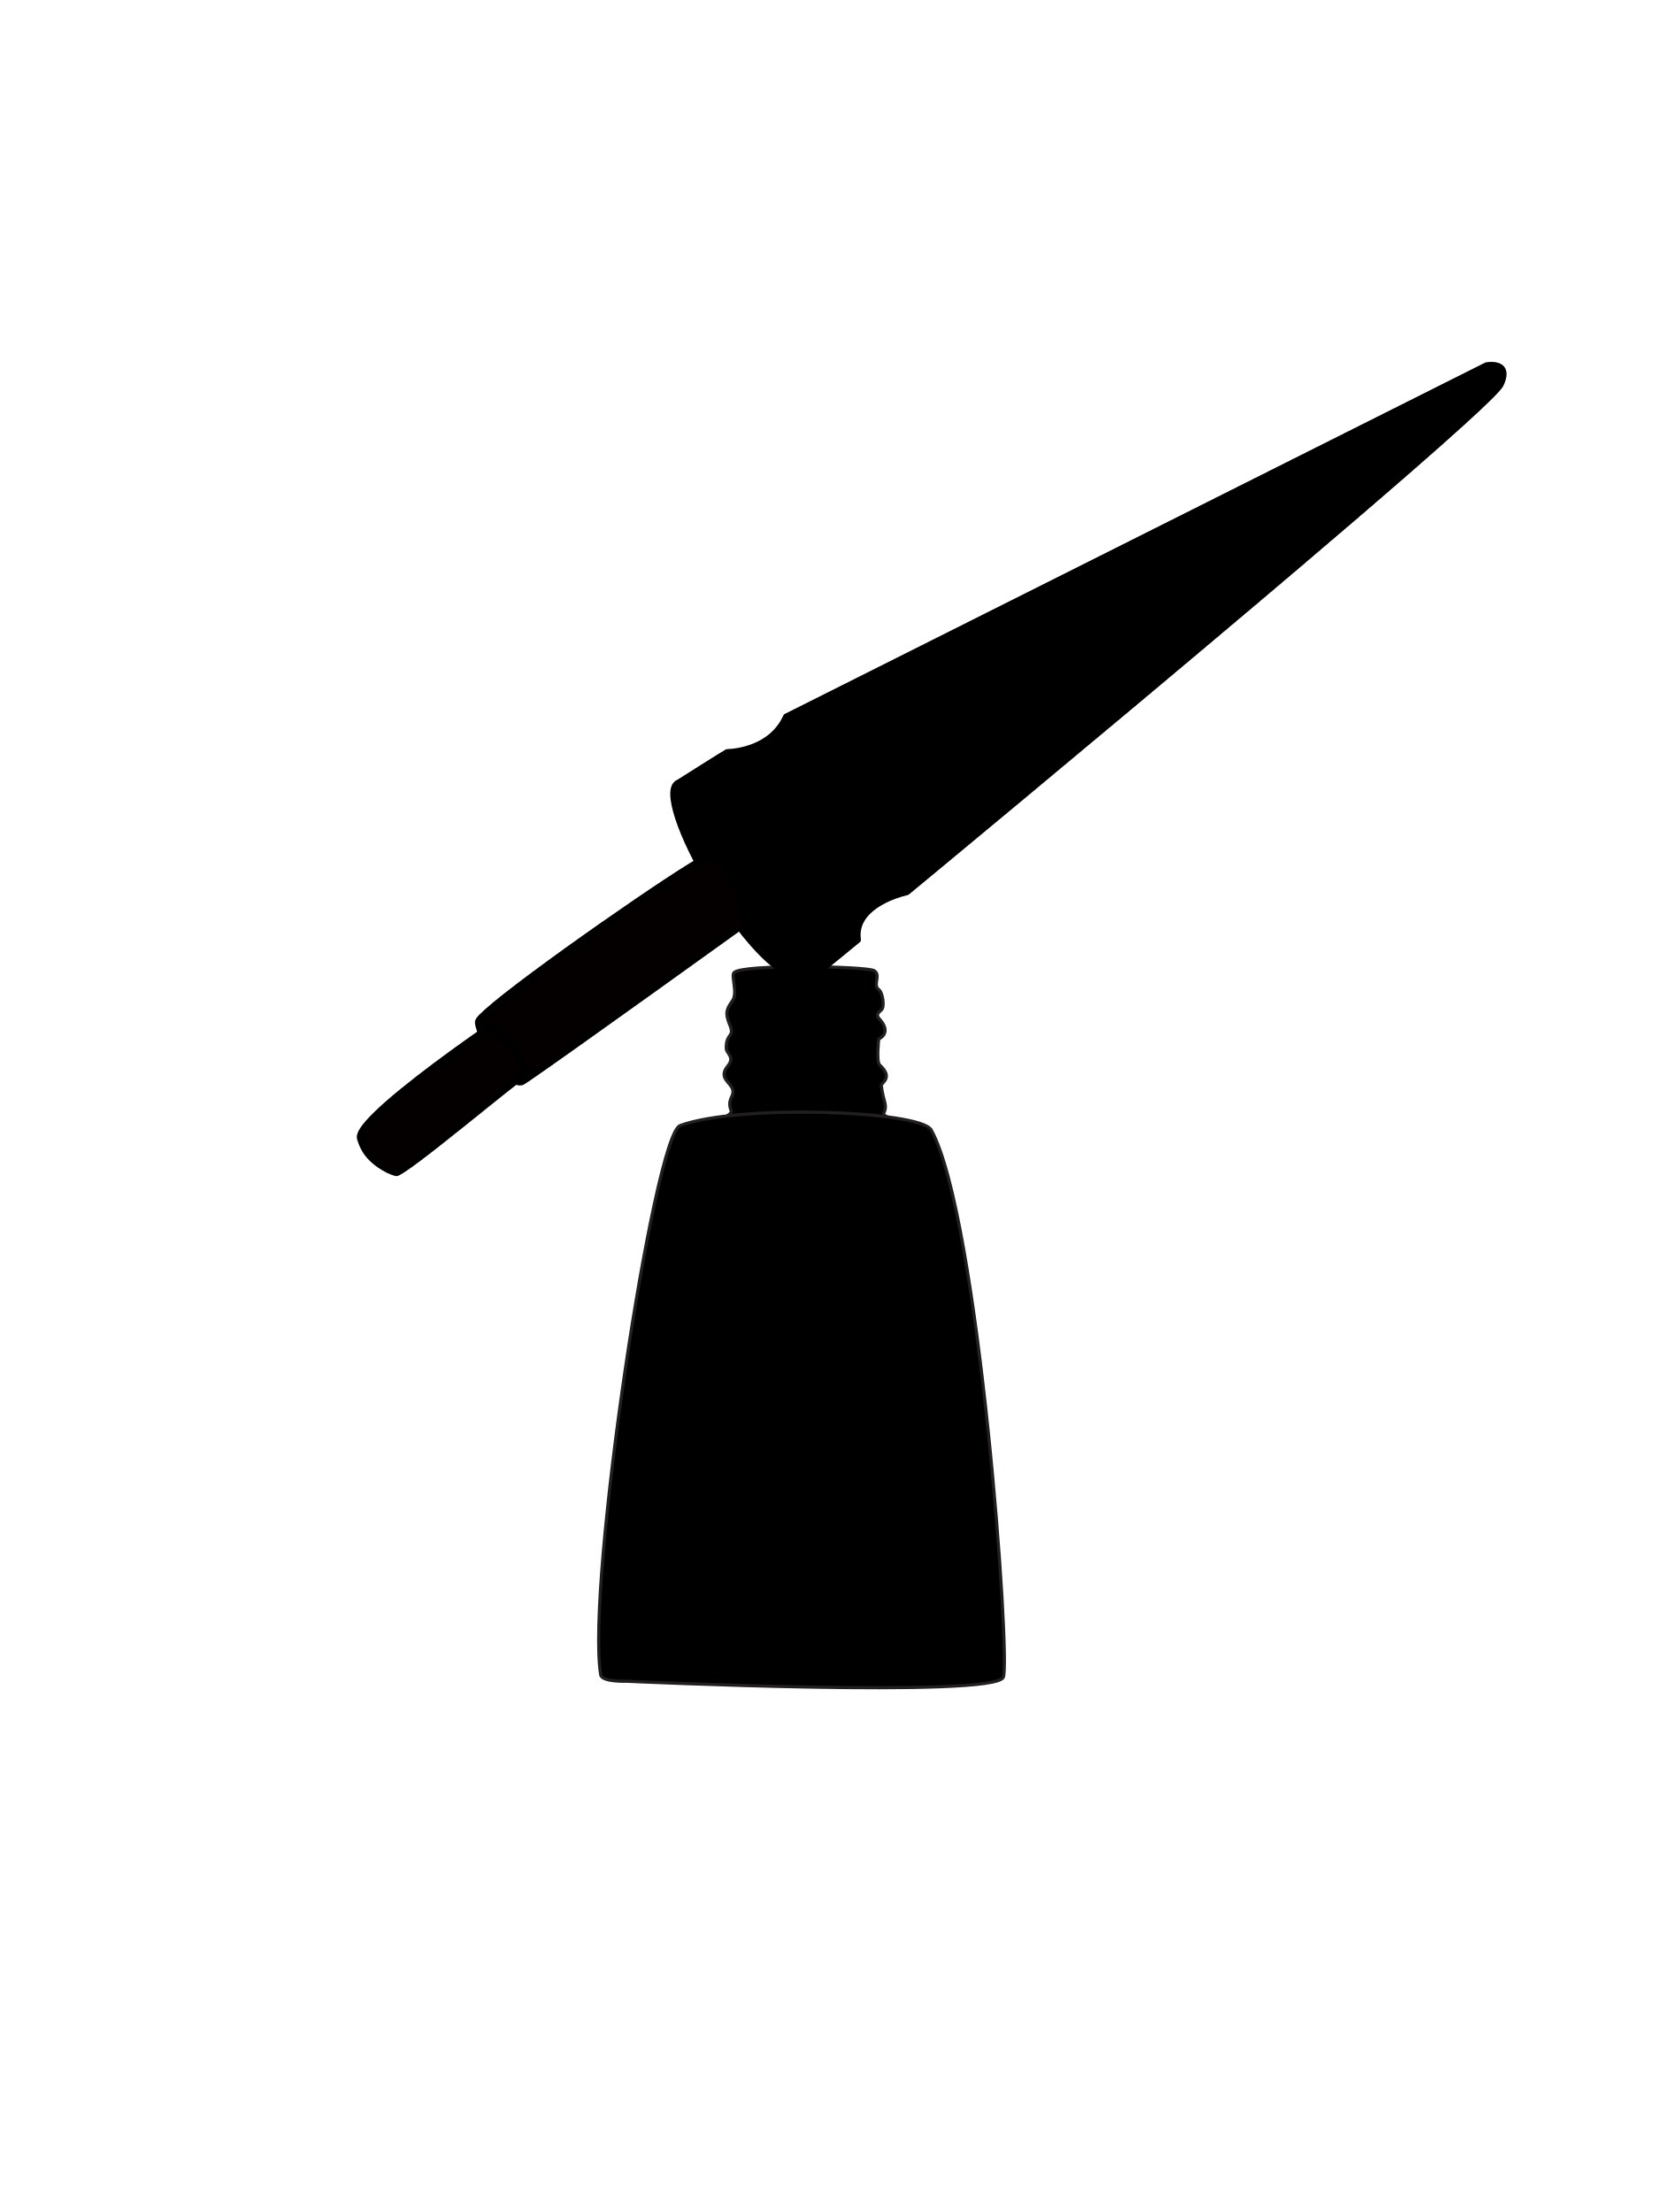
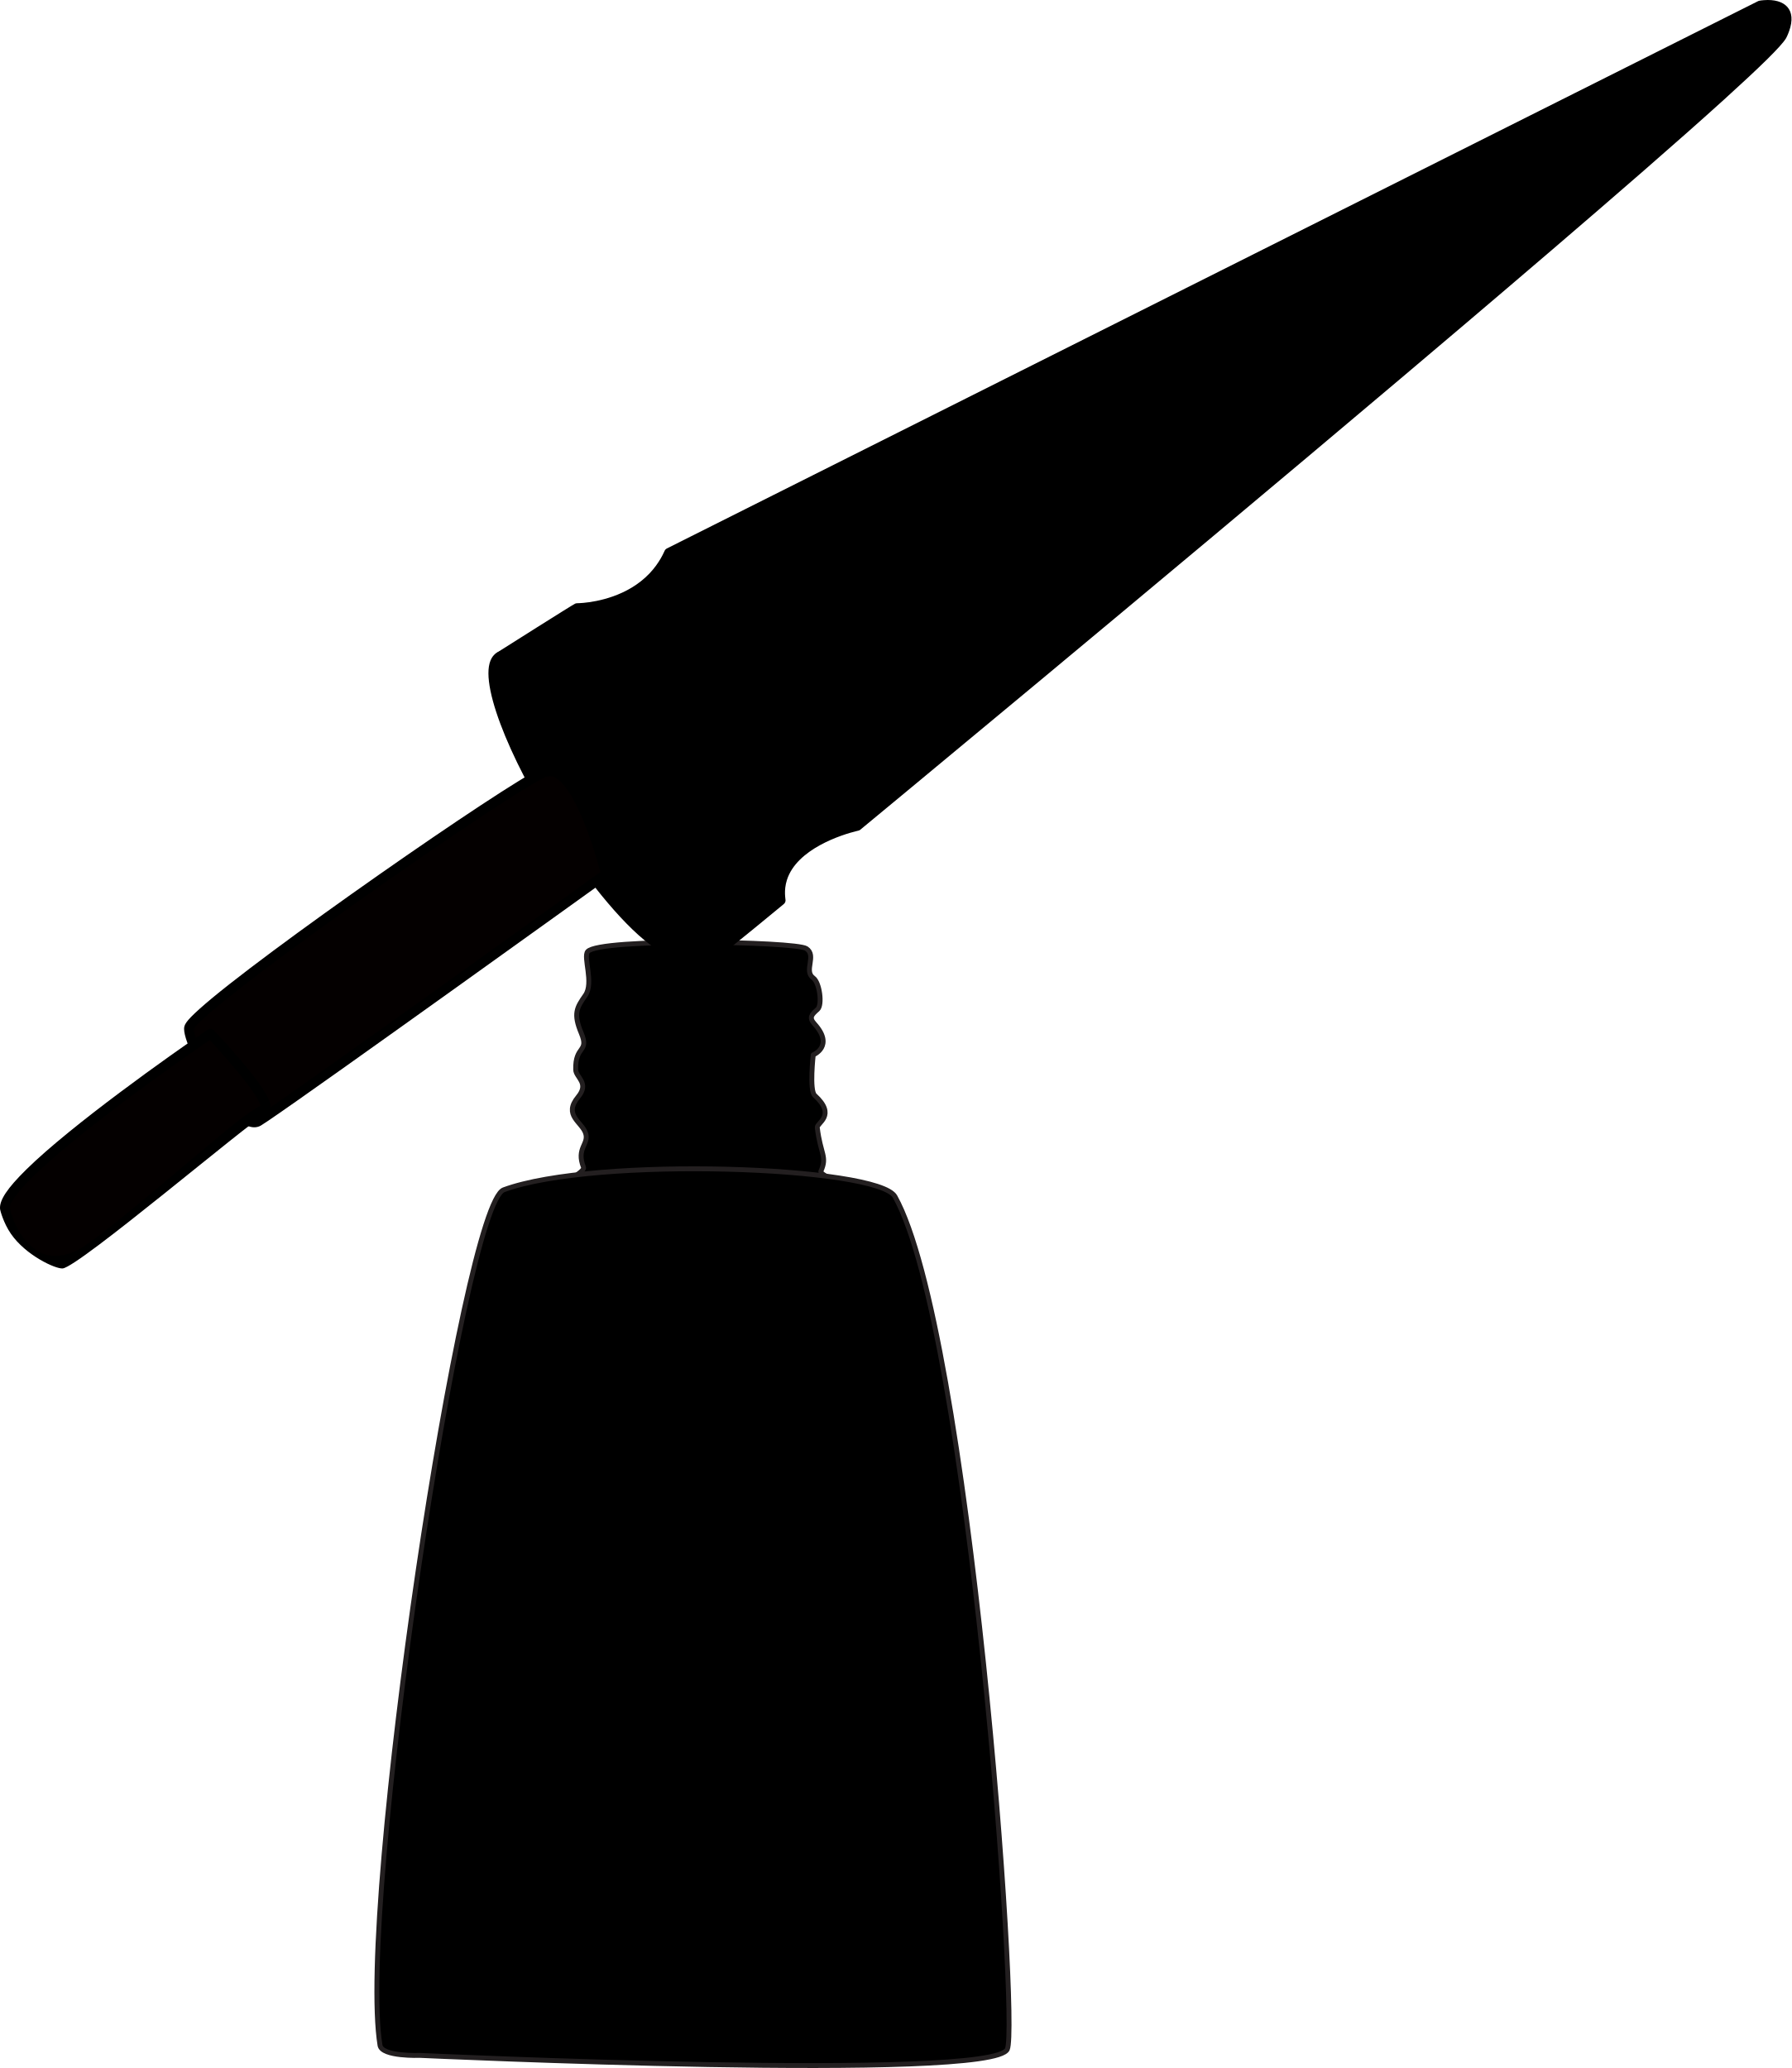
- <svg xmlns="http://www.w3.org/2000/svg" width="100%" height="100%" viewBox="0 0 3200 4267" version="1.1" xml:space="preserve" style="fill-rule:evenodd;clip-rule:evenodd;stroke-linecap:round;stroke-linejoin:round;stroke-miterlimit:1.5;">
+ <svg xmlns="http://www.w3.org/2000/svg" width="100%" height="100%" viewBox="688.267 698.079 2217.93 2560.64" version="1.1" preserveAspectRatio="xMidYMid meet" xml:space="preserve" style="fill-rule:evenodd;clip-rule:evenodd;stroke-linecap:round;stroke-linejoin:round;stroke-miterlimit:1.5;">
  <path d="M1410.69,2143.51C1413.11,2149.62 1377.9,2165.04 1390.78,2169.63C1458.17,2193.65 1680.24,2196.08 1732.45,2170.37C1740.98,2166.17 1702.09,2153.7 1704.59,2148.14C1712.74,2130 1704.08,2127.64 1700.06,2094.2C1699.37,2088.47 1724.37,2079.41 1696.92,2054.43C1690.07,2048.18 1695.1,2004.19 1695.1,2004.19C1695.1,2004.19 1721.62,1993.48 1696.57,1965.85C1689.34,1957.87 1693.33,1954.26 1700.47,1947.88C1706.69,1942.32 1702.98,1914.62 1695.17,1909.05C1682.73,1900.17 1699.95,1881.38 1686.46,1872.57C1672.96,1863.76 1430.46,1859.39 1415.83,1876.28C1409.97,1883.05 1423.71,1915.06 1412.96,1930.44C1402.21,1945.82 1397.77,1953.11 1407.89,1977.37C1418.02,2001.63 1400.11,1991.98 1400.98,2022.65C1401.25,2032.24 1418.32,2039.01 1403.95,2056.37C1385.26,2078.95 1408.58,2087.16 1413.2,2101.12C1417.82,2115.07 1401.17,2119.48 1410.69,2143.51Z" style="stroke:rgb(35,31,32);stroke-width:6.06px;" />
  <path id="corpo-frasco" d="M1208.12,3243.11C1208.12,3243.11 1917.74,3275.97 1935.39,3235.45C1949.89,3202.17 1888.53,2345.48 1796.29,2179.72C1775.49,2142.35 1425.09,2129.52 1311.91,2171.3C1261.57,2189.89 1130.67,3057.88 1158.73,3230.62C1161.05,3244.93 1208.12,3243.11 1208.12,3243.11Z" style="stroke:rgb(35,31,32);stroke-width:6.06px;" />
  <g transform="matrix(0.398711,-0.249517,0.881853,1.40914,-751.924,-445.165)">
    <ellipse cx="1503.01" cy="1783.6" rx="105.124" ry="128.947" />
    <path d="M1503.01,1651.01C1513.45,1651.07 1541.69,1651.69 1568.42,1671.22C1627.43,1714.31 1638.69,1811.03 1592.55,1872.18C1572.49,1898.77 1548.56,1907.44 1543.94,1909.16C1517.89,1918.9 1488.11,1917.6 1467.11,1910.9C1423.1,1896.84 1396.39,1856.47 1388.03,1814.47C1374.6,1747.03 1406.66,1675.92 1466.37,1656.54C1482.84,1651.19 1497.47,1651.04 1503.01,1651.01ZM1503.01,1658.29C1502.75,1658.29 1502.48,1658.3 1502.2,1658.3C1482,1658.7 1448.91,1674.18 1427.88,1713.36C1396.03,1772.69 1409.97,1852.82 1458.48,1890.99C1466.5,1897.29 1474.28,1901.46 1481.03,1904.15C1493.36,1909.07 1501.75,1908.89 1503.1,1908.9L1502.93,1908.9C1503.52,1908.91 1518.53,1909.5 1538.03,1897.6C1583.27,1870.01 1606.22,1804.62 1590.17,1744.04C1577.27,1695.34 1543.16,1665.29 1512.34,1659.26C1506.61,1658.14 1503.01,1658.33 1503.01,1658.3L1503.01,1658.29Z" />
  </g>
  <path d="M1306.5,1511.45L1402.75,1451.06C1402.75,1451.06 1485.66,1451.41 1516.61,1382.6L2867.51,704.937C2867.51,704.937 2916.01,695.534 2894.79,741.268C2869.82,795.092 1749.51,1720.75 1749.51,1720.75C1749.51,1720.75 1644.52,1742.79 1654.75,1812.84C1654.75,1812.84 1591.44,1865.33 1556.14,1892.61" />
  <path d="M1404.53,1457.08C1372.85,1476.8 1341.4,1496.88 1309.71,1516.58C1309.4,1516.78 1307.59,1517.9 1305.15,1517.34C1304.4,1517.17 1303.66,1516.85 1303.03,1516.4C1300.95,1514.93 1300.59,1512.79 1300.53,1512.42C1300.12,1509.99 1301.34,1508.27 1301.55,1507.97C1302.01,1507.32 1302.6,1506.75 1303.28,1506.32C1311.01,1501.42 1396.88,1447.06 1400.27,1445.54C1402.13,1444.7 1402.8,1445.28 1410.67,1444.55C1426.62,1443.08 1465.19,1436.65 1492.35,1408.13C1505.06,1394.77 1510.25,1381.69 1511.09,1380.1C1511.57,1379.19 1511.53,1379.15 1512.24,1378.4C1512.36,1378.28 1512.96,1377.65 1513.89,1377.18C1964.18,1151.27 2414.49,925.393 2864.79,699.524C2865.32,699.26 2866.4,698.718 2872.03,698.278C2897.9,696.254 2912.99,709.741 2903.19,736.783C2903.14,736.928 2901.03,742.782 2899.32,745.603C2893.4,755.4 2867.78,780.493 2822.58,821.473C2711.83,921.894 2499.75,1101.35 2422.5,1166.64C2117.01,1424.83 1755.28,1723.88 1753.37,1725.42C1752.01,1726.51 1750.8,1726.64 1749.1,1727.05C1730.85,1731.43 1674.54,1749.13 1662.44,1787.87C1658.38,1800.85 1660.85,1811.28 1660.8,1813.01C1660.79,1813.34 1660.74,1815.16 1659.34,1816.79C1659.01,1817.18 1658.01,1818 1657.89,1818.1C1656.84,1818.97 1596.62,1868.87 1561.54,1896.1L1559.84,1897.41C1559.12,1897.76 1558.46,1898.26 1557.69,1898.47C1557.34,1898.56 1555.31,1899.11 1553.17,1897.88C1550.95,1896.62 1550.39,1894.53 1550.29,1894.17C1549.65,1891.78 1550.69,1889.96 1550.87,1889.64C1551.27,1888.95 1551.86,1888.38 1552.43,1887.83C1552.72,1887.55 1577.85,1868.53 1648.34,1810.28C1646.69,1793.66 1648.53,1756.79 1707.4,1728.99C1721.42,1722.37 1736.65,1717.53 1746.76,1715.16C2060.76,1455.45 2833.7,811.962 2887.45,741.494C2888.7,739.859 2889.17,738.953 2889.31,738.684C2891.53,733.769 2897.7,719.837 2891.25,714.014C2886.77,709.968 2876.97,709.61 2869.4,710.766L1521.22,1387.06C1514.22,1401.88 1494.11,1437.36 1437.88,1452.03C1425.5,1455.26 1412.99,1456.82 1404.53,1457.08Z" />
  <path d="M1362.38,1654.24C1403.44,1638.33 1438.44,1780.42 1438.44,1780.42C1438.44,1780.42 1042.68,2065.1 1008.6,2086.29C983.033,2102.2 919.966,1991.36 922.289,1970.97C925.093,1946.36 1321.32,1670.15 1362.38,1654.24Z" style="fill:rgb(4,0,0);" />
  <path d="M1360.19,1648.59C1365.57,1646.59 1381.13,1641.84 1399.88,1668.12C1412.06,1685.19 1422.11,1709.09 1430.39,1732.78C1438.38,1755.62 1444.15,1778.07 1444.32,1778.95C1444.51,1779.97 1444.57,1779.97 1444.47,1781C1444.43,1781.39 1444.21,1783.68 1441.98,1785.33C1441.92,1785.37 1088.21,2039.8 1020.72,2085.55C1010.82,2092.26 1010.1,2092.53 1007.86,2093.21C999.956,2095.61 985.513,2093.58 960.492,2060.55C938.82,2031.93 916.263,1988.5 916.171,1972.25C916.143,1967.33 917.72,1963.12 935.236,1947.37C1008.85,1881.14 1313.61,1669.47 1358.02,1649.51C1359.34,1648.92 1359.89,1648.72 1360.19,1648.59ZM1364.5,1659.91C1364.46,1659.93 1364.42,1659.94 1364.38,1659.96C1340.15,1669.75 1195.17,1767.57 1076.2,1853.93C976.286,1926.46 933.462,1962.68 928.288,1972.02C928.07,1980.25 940.803,2009.78 960.039,2038.9C982.422,2072.79 999.444,2084.63 1005.27,2081.23C1005.31,2081.2 1005.35,2081.18 1005.39,2081.16C1005.41,2081.15 1005.43,2081.14 1005.45,2081.12C1009.58,2078.51 1020.54,2071.43 1086.64,2024.62C1157.57,1974.38 1281.42,1885.84 1431.54,1777.92C1423.17,1746.15 1402.4,1681.17 1378.97,1663.15C1371.48,1657.4 1366.49,1659.15 1364.55,1659.89C1364.54,1659.9 1364.52,1659.9 1364.5,1659.91Z" />
  <path d="M948.695,1978C948.695,1978 685.272,2157.21 694.557,2195.59C708.675,2253.94 755.765,2272.76 782.674,2252.3C822.691,2221.89 998.01,2078.9 1014.73,2071.91C1031.44,2064.92 948.695,1978 948.695,1978Z" style="fill:rgb(4,0,0);" />
  <path d="M945.289,1972.99C945.877,1972.77 946.408,1972.41 946.997,1972.19C947.278,1972.08 948.679,1971.84 949.811,1972.05C951.235,1972.32 952.205,1973.06 952.384,1973.2C952.844,1973.55 953.8,1974.56 957.529,1978.57C982.398,2005.26 996.387,2023.03 999.563,2027.06C1023.11,2056.95 1024.69,2066.66 1022.12,2072.58C1020.49,2076.34 1017.08,2077.47 1016.61,2077.72C995.876,2088.51 785.898,2266.82 765.864,2268.68C757.139,2269.49 720.189,2252.59 701.711,2225.68C692.436,2212.18 688.567,2196.84 688.4,2195.57C686.952,2184.59 697.341,2169.3 720.78,2146.22C776.832,2091.02 899.311,2004.4 945.289,1972.99ZM947.834,1985.93C866.78,2041.72 723.755,2146.08 702.504,2186.94C701.216,2189.41 700.782,2191.06 700.683,2191.43C700.241,2193.11 700.387,2193.92 700.439,2194.15C700.444,2194.17 700.453,2194.21 700.453,2194.21C701.386,2197.97 708.425,2229.92 733.582,2246.28C748.916,2256.26 765.356,2253.82 779.899,2248.23C804.084,2238.93 909.331,2146.16 967.753,2098.27C994.898,2076.02 1005.83,2069.76 1010.77,2067.12C1009.72,2061.99 1002.36,2051.24 1001.5,2049.98C988.934,2031.63 966.319,2005.75 947.834,1985.93Z" />
</svg>
